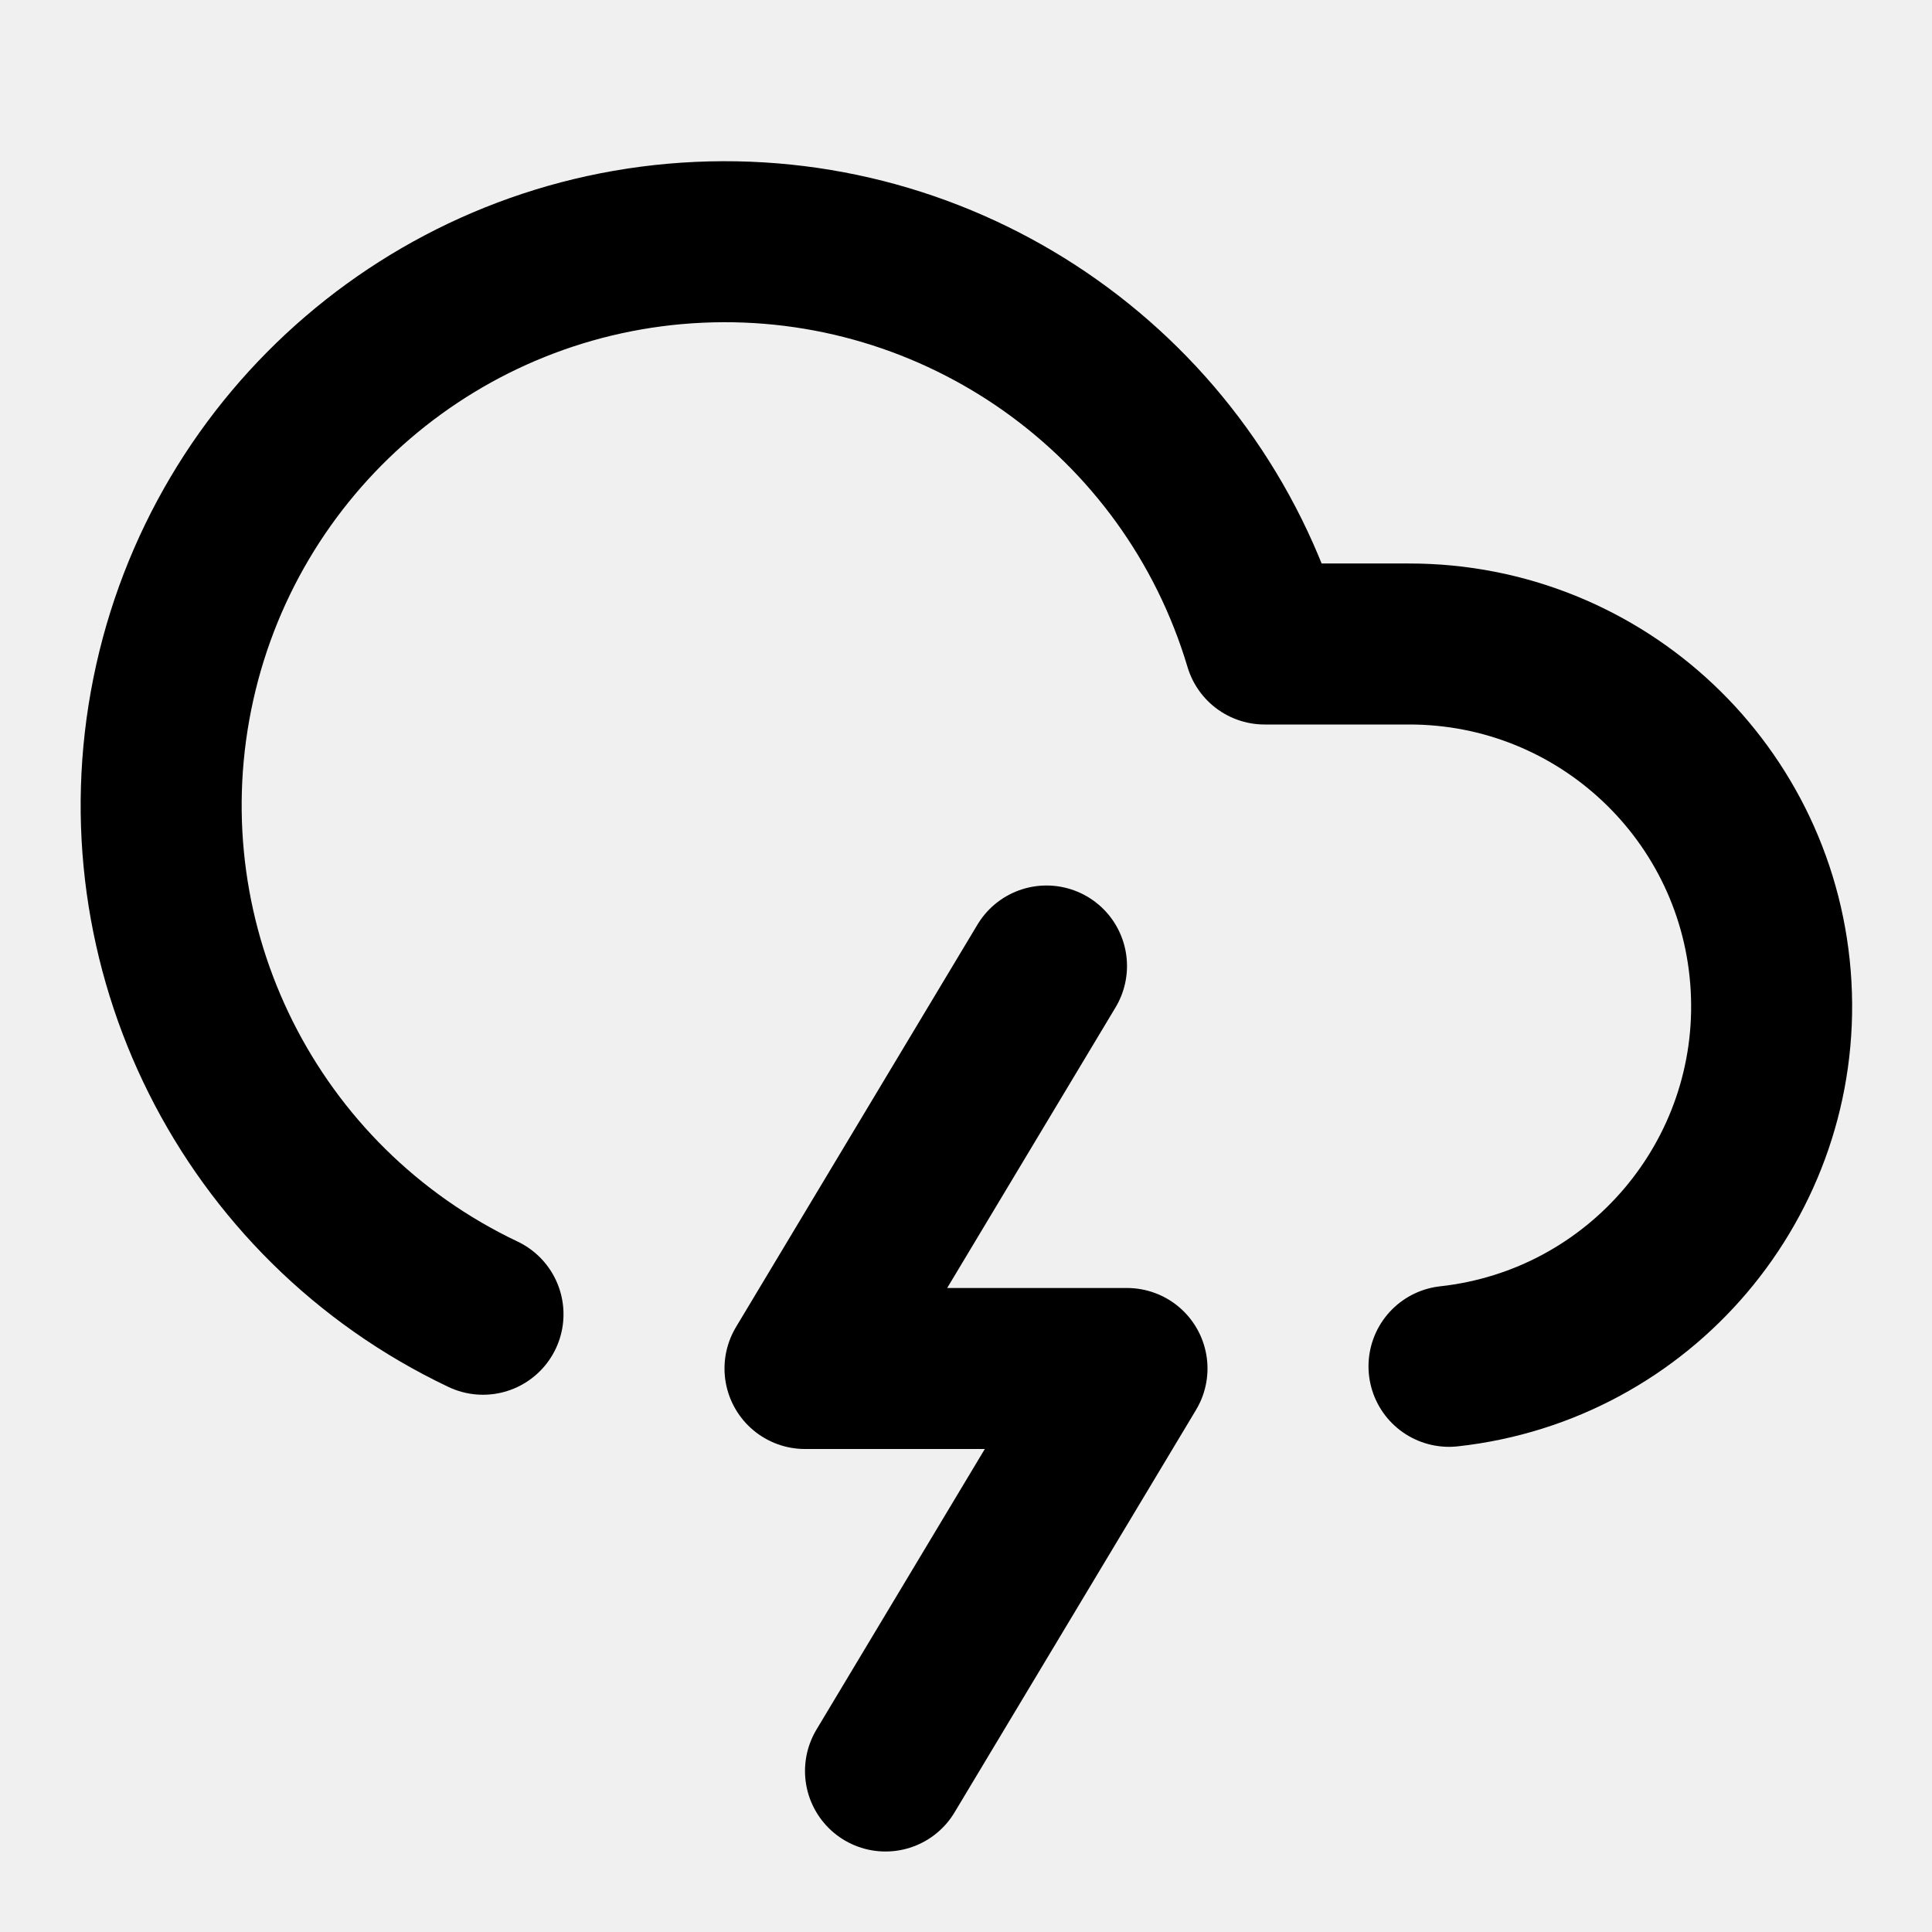
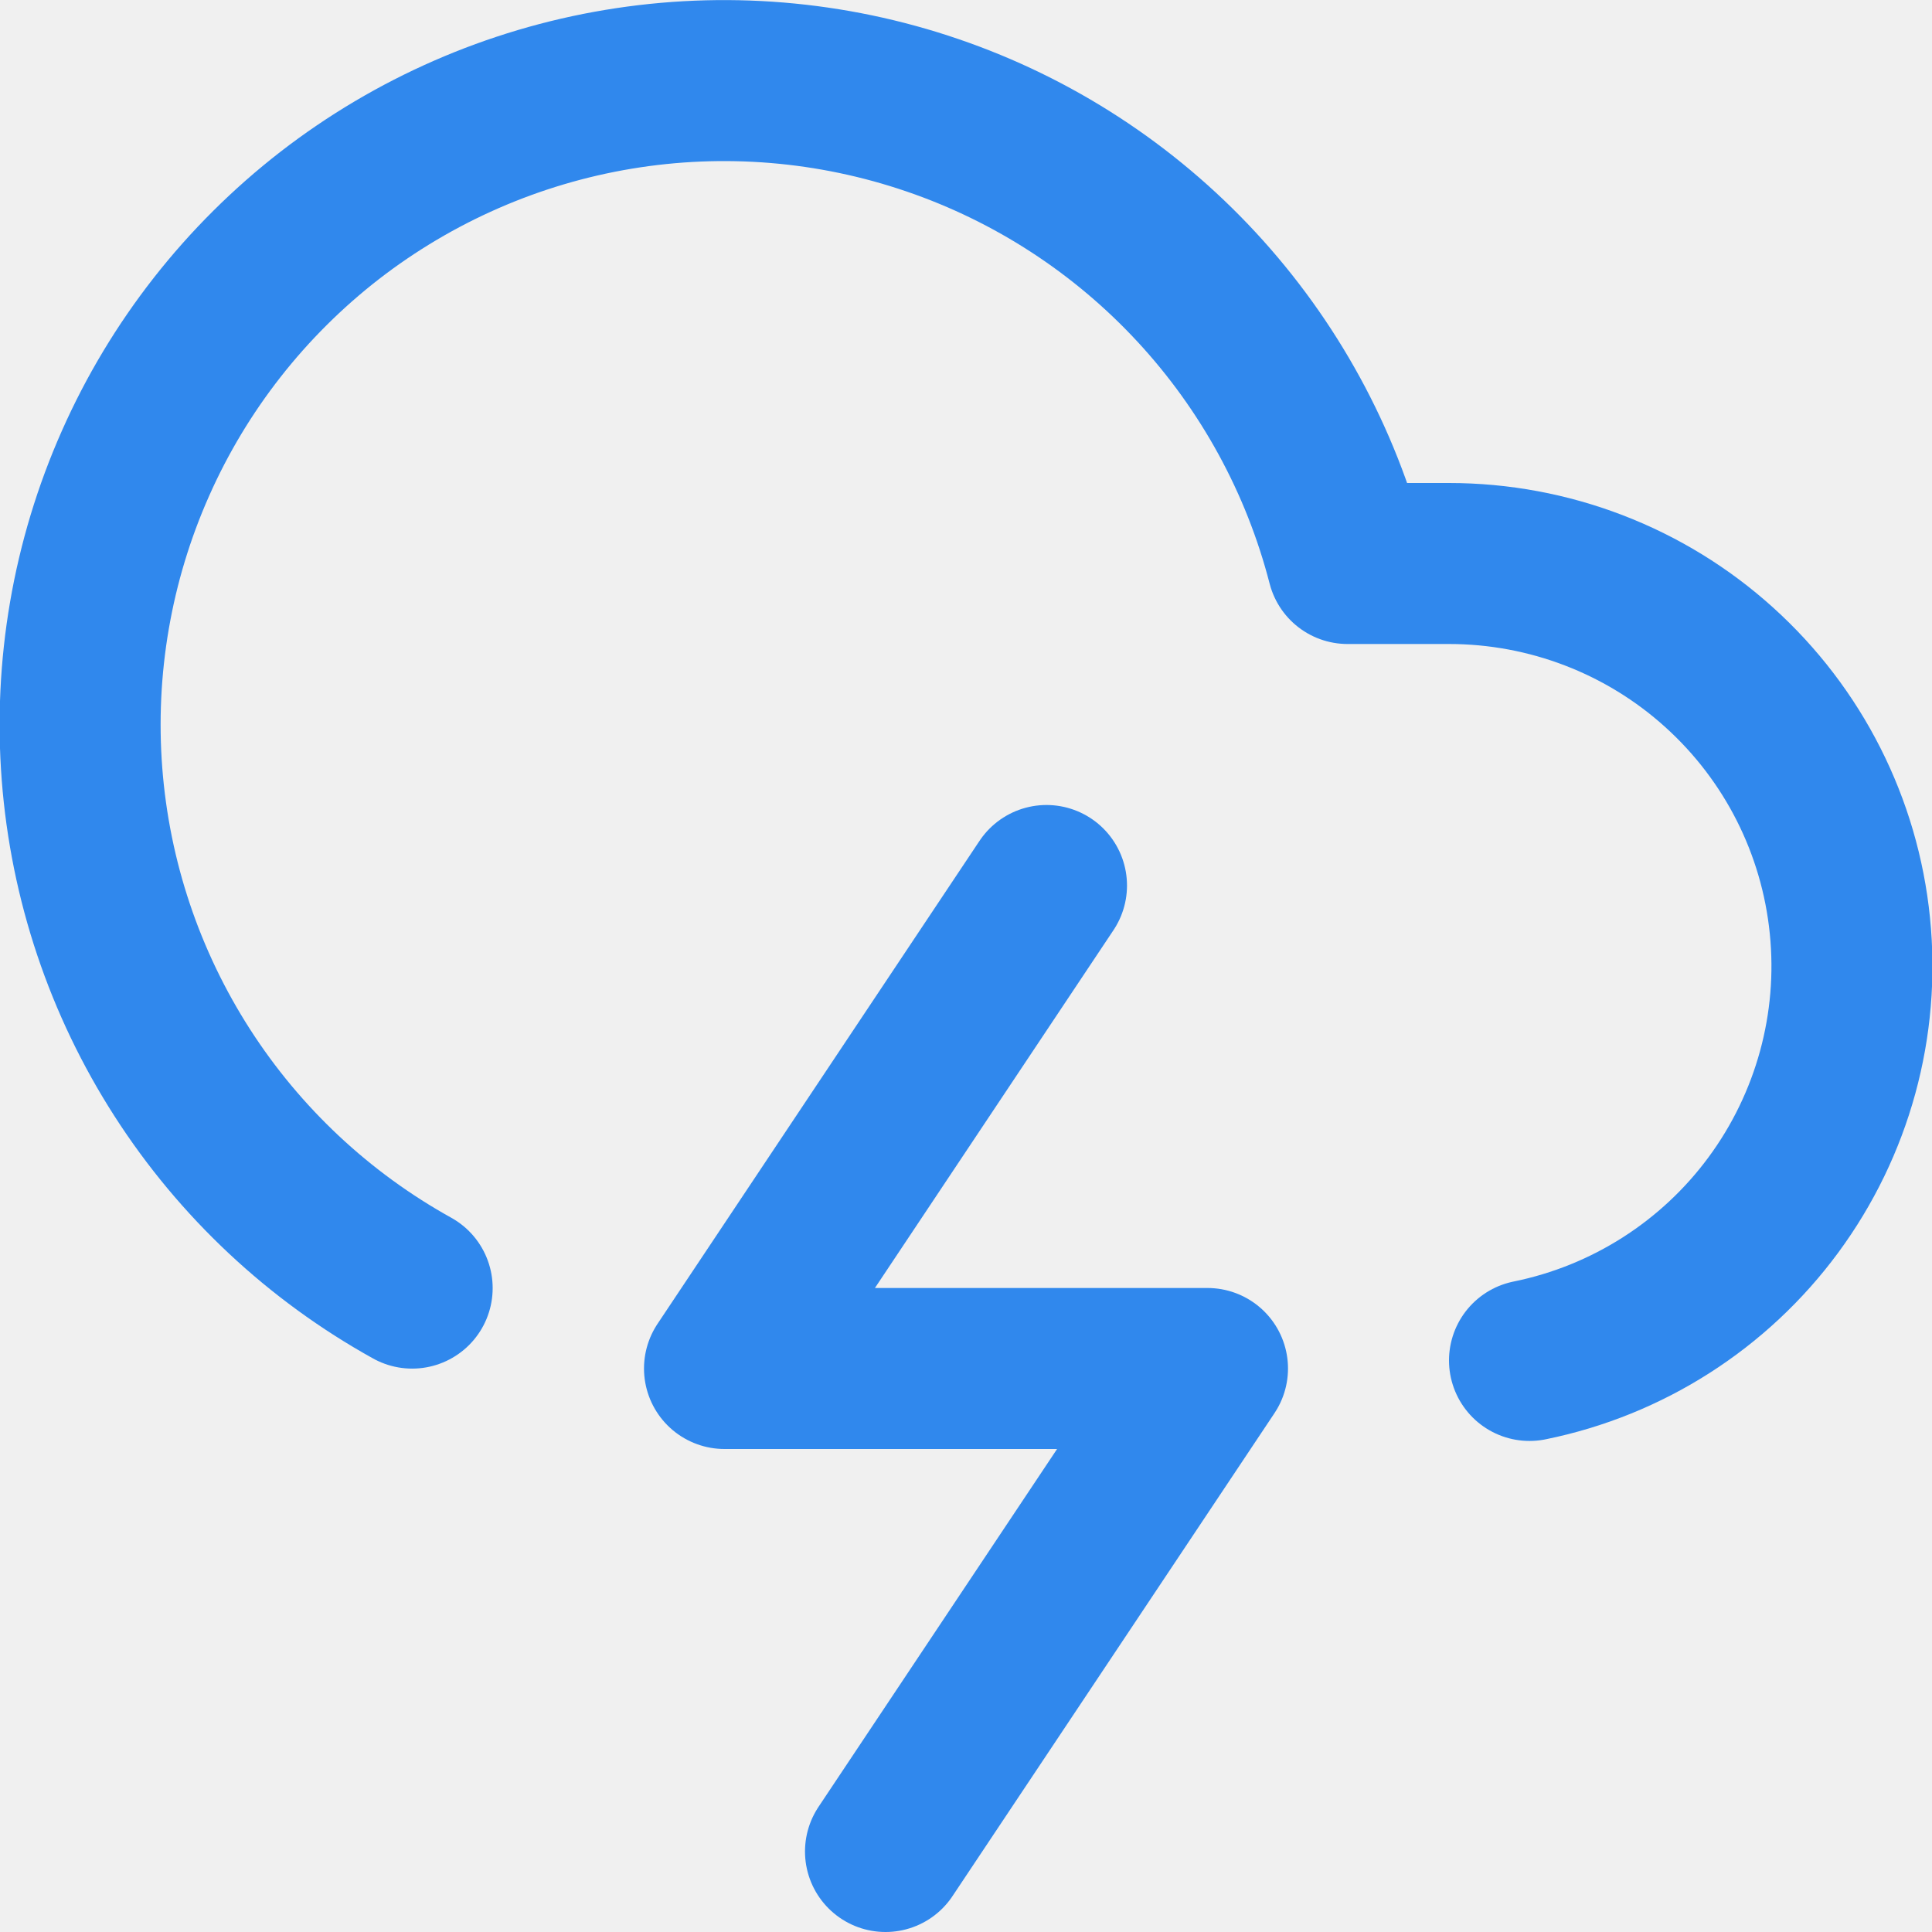
- <svg xmlns="http://www.w3.org/2000/svg" width="20" height="20" viewBox="0 0 24 24" fill="none" stroke="currentColor" stroke-width="2" stroke-linecap="round" stroke-linejoin="round" class="lucide lucide-cloud-lightning">
-   <path d="M6 16.326A7 7 0 1 1 15.71 8h1.79a4.5 4.5 0 0 1 .5 8.973" />
-   <path d="m13 12-3 5h4l-3 5" />
+ <svg xmlns="http://www.w3.org/2000/svg" width="18" height="18" viewBox="0 0 18 18" fill="none">
+   <g clip-path="url(#clip0_3206_573)">
+     <path d="M14.25 12.675C15.162 12.49 15.972 11.973 16.523 11.225C17.075 10.476 17.329 9.549 17.235 8.624C17.142 7.698 16.708 6.841 16.018 6.218C15.328 5.594 14.43 5.25 13.5 5.25H12.555C12.307 4.288 11.823 3.403 11.148 2.674C10.473 1.945 9.628 1.395 8.688 1.074C7.747 0.752 6.742 0.669 5.762 0.832C4.782 0.995 3.858 1.399 3.072 2.007C2.287 2.616 1.664 3.41 1.262 4.318C0.859 5.226 0.688 6.22 0.764 7.211C0.84 8.202 1.161 9.158 1.698 9.994C2.235 10.83 2.971 11.519 3.84 12.001" stroke="#3088ED" stroke-width="1.5" stroke-linecap="round" stroke-linejoin="round" />
+     <path d="M9.75 8.25L6.75 12.75H11.25L8.25 17.25" stroke="#3088ED" stroke-width="1.5" stroke-linecap="round" stroke-linejoin="round" />
+   </g>
+   <defs>
+     <clipPath id="clip0_3206_573">
+       <rect width="18" height="18" fill="white" />
+     </clipPath>
+   </defs>
</svg>
